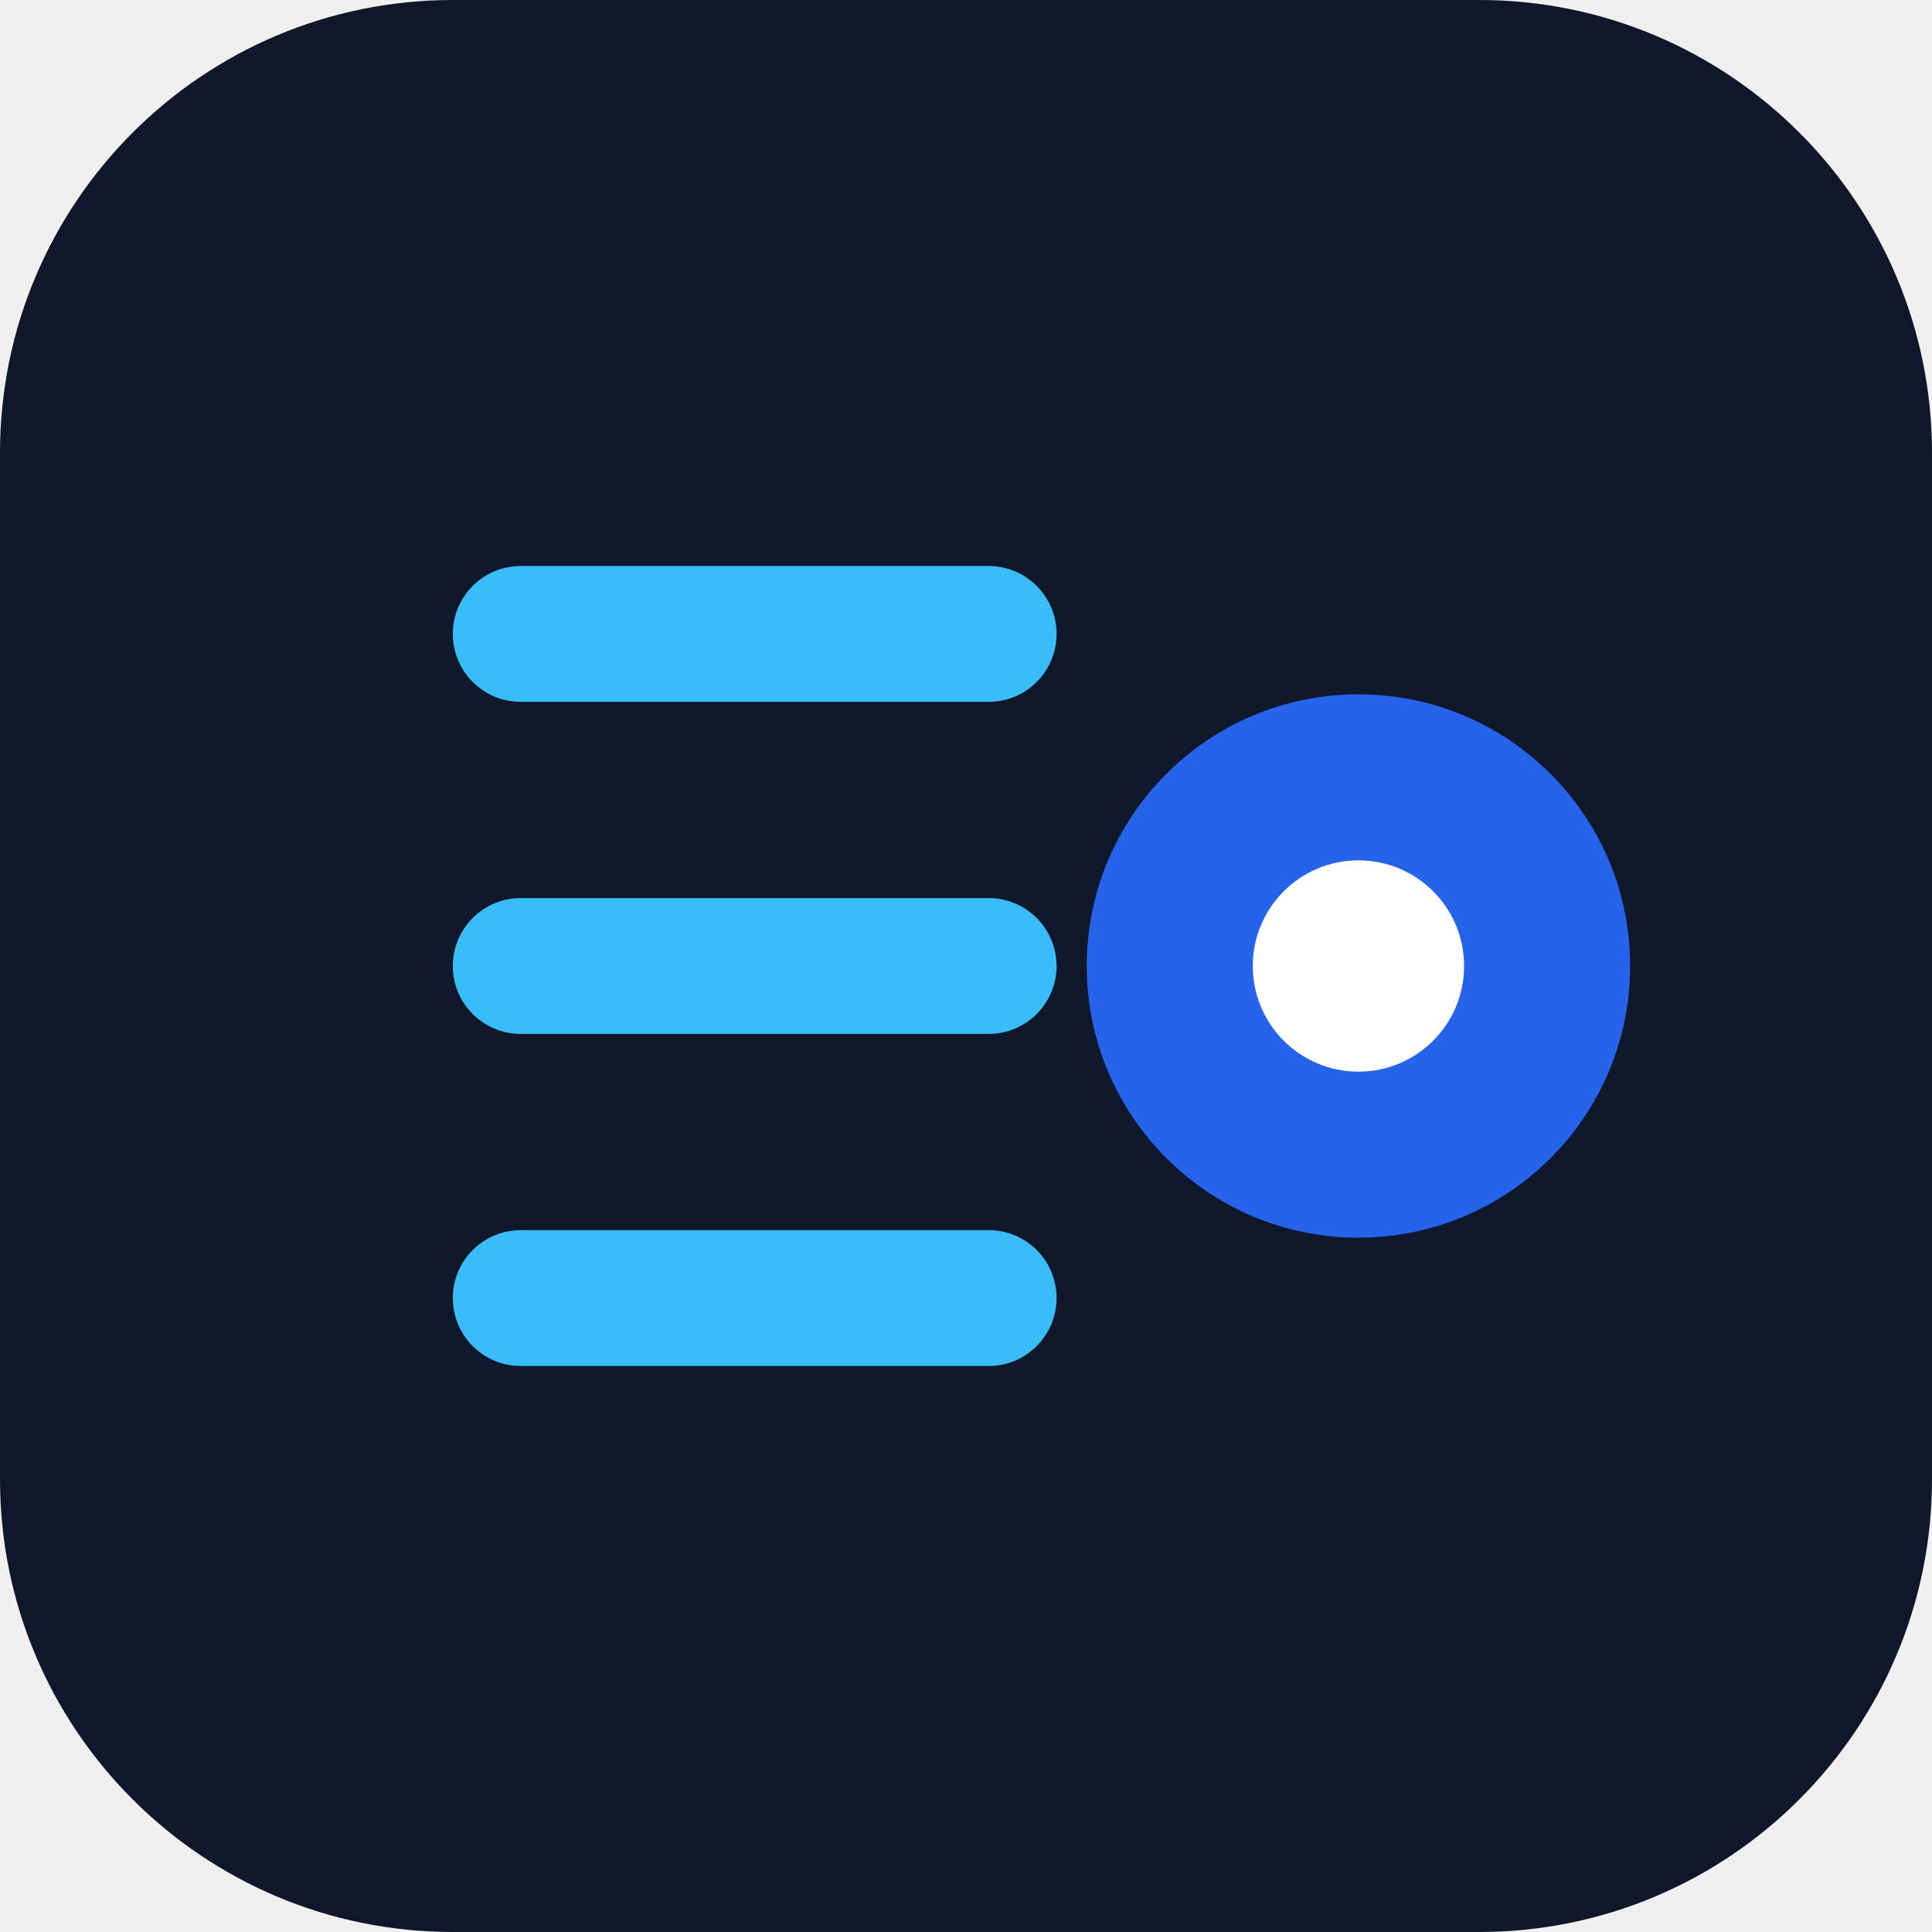
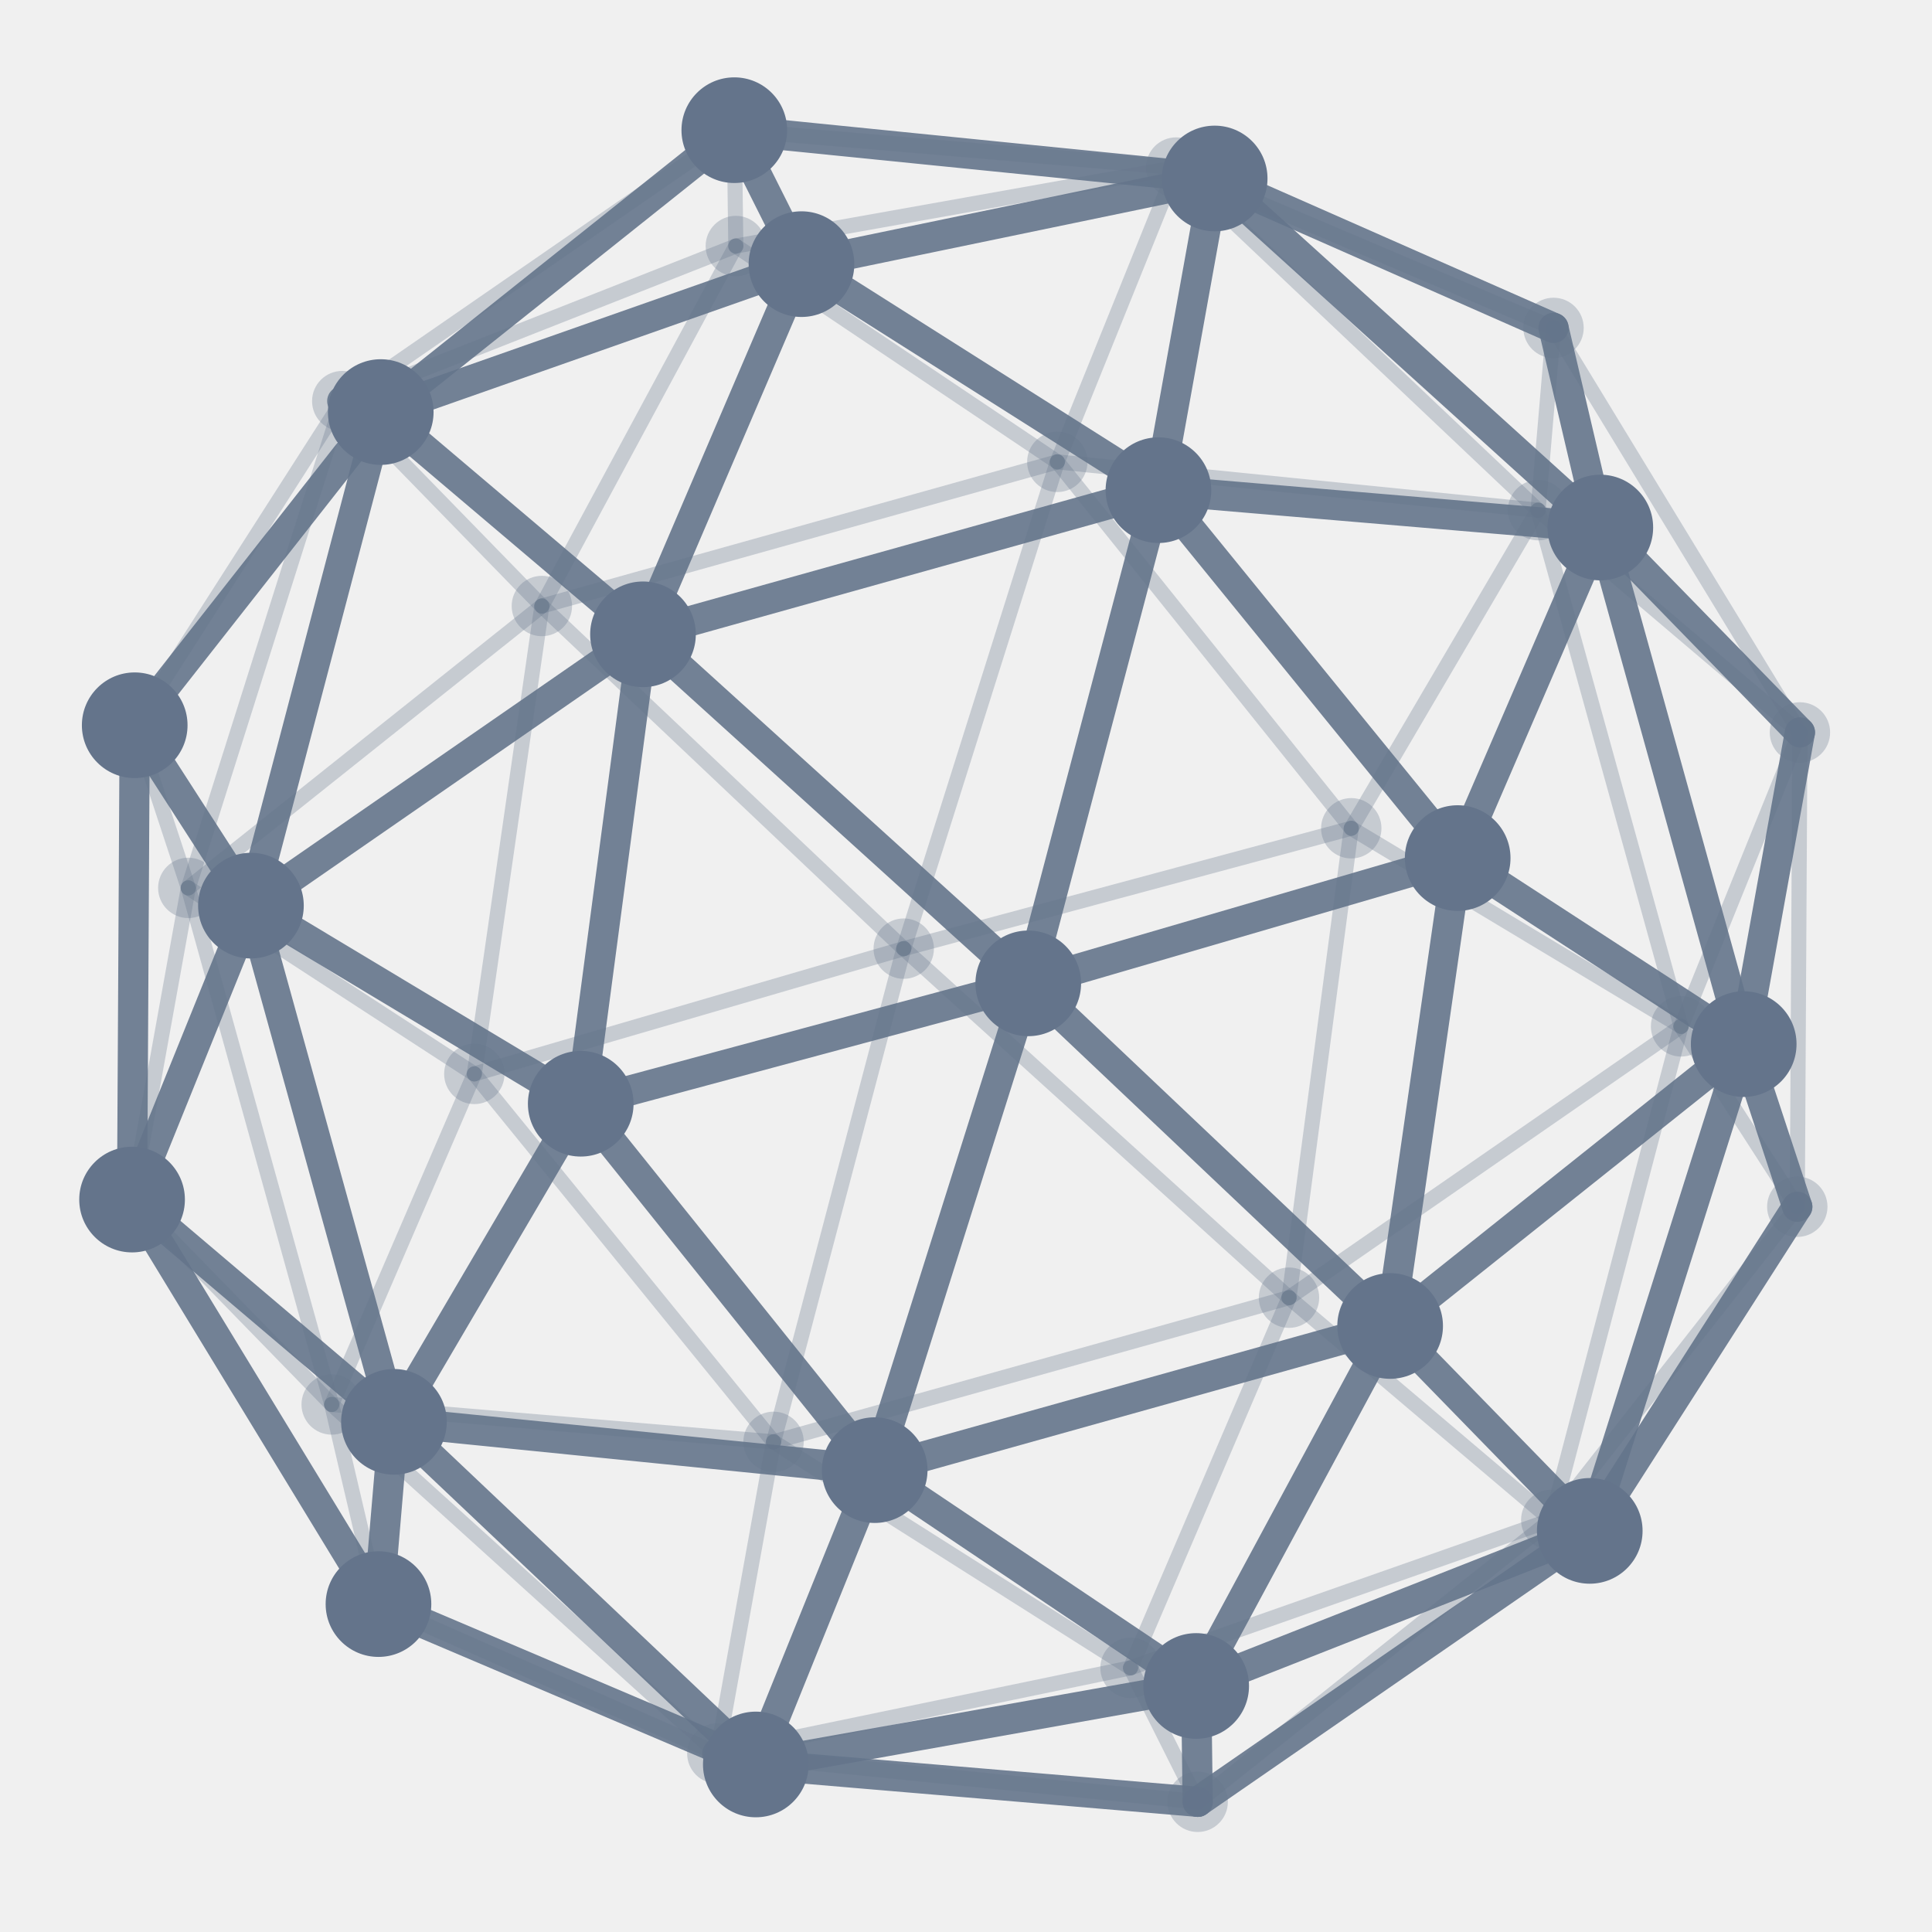
<svg xmlns="http://www.w3.org/2000/svg" width="512" height="512" viewBox="0 0 512 512">
-   <rect width="512" height="512" rx="120" fill="#0F172A" />
-   <rect x="120" y="150" width="160" height="36" rx="18" fill="#38BDF8" />
-   <rect x="120" y="238" width="160" height="36" rx="18" fill="#38BDF8" />
-   <rect x="120" y="326" width="160" height="36" rx="18" fill="#38BDF8" />
-   <circle cx="360" cy="256" r="72" fill="#2563EB" />
-   <circle cx="360" cy="256" r="28" fill="#FFFFFF" />
+   <g fill="none" stroke="#64748B" stroke-linecap="round" stroke-linejoin="round">
+     <line x1="358.1" y1="219.5" x2="239.5" y2="251.4" stroke-width="4" opacity="0.3" />
+     <line x1="341.6" y1="343.9" x2="239.5" y2="251.4" stroke-width="4" opacity="0.3" />
+     <line x1="125.7" y1="284.6" x2="239.5" y2="251.4" stroke-width="4" opacity="0.3" />
+     <line x1="239.5" y1="251.4" x2="280.2" y2="122.4" stroke-width="4" opacity="0.3" />
+     <line x1="205.0" y1="382.1" x2="239.5" y2="251.4" stroke-width="4" opacity="0.3" />
+     <line x1="143.6" y1="160.6" x2="239.5" y2="251.4" stroke-width="4" opacity="0.3" />
+     <line x1="358.1" y1="219.5" x2="341.6" y2="343.9" stroke-width="4" opacity="0.3" />
+     <line x1="358.1" y1="219.5" x2="280.2" y2="122.4" stroke-width="4" opacity="0.3" />
+     <line x1="205.0" y1="382.1" x2="341.6" y2="343.9" stroke-width="4" opacity="0.3" />
+     <line x1="125.7" y1="284.6" x2="205.0" y2="382.1" stroke-width="4" opacity="0.3" />
+     <line x1="125.7" y1="284.6" x2="143.6" y2="160.6" stroke-width="4" opacity="0.3" />
+     <line x1="143.6" y1="160.6" x2="280.2" y2="122.4" stroke-width="4" opacity="0.3" />
+     <line x1="358.1" y1="219.5" x2="445.5" y2="272.0" stroke-width="4" opacity="0.3" />
+     <line x1="358.1" y1="219.5" x2="407.6" y2="135.2" stroke-width="4" opacity="0.3" />
+     <line x1="341.6" y1="343.9" x2="445.5" y2="272.0" stroke-width="4" opacity="0.3" />
+     <line x1="299.6" y1="442.0" x2="341.6" y2="343.9" stroke-width="4" opacity="0.3" />
+     <line x1="299.6" y1="442.0" x2="205.0" y2="382.1" stroke-width="4" opacity="0.3" />
+     <line x1="280.2" y1="122.4" x2="407.6" y2="135.2" stroke-width="4" opacity="0.3" />
+     <line x1="195.0" y1="65.2" x2="280.2" y2="122.4" stroke-width="4" opacity="0.3" />
+     <line x1="125.7" y1="284.6" x2="87.9" y2="372.2" stroke-width="4" opacity="0.3" />
+     <line x1="205.0" y1="382.1" x2="87.9" y2="372.2" stroke-width="4" opacity="0.3" />
+     <line x1="195.0" y1="65.2" x2="143.6" y2="160.6" stroke-width="4" opacity="0.3" />
+     <line x1="125.7" y1="284.6" x2="49.9" y2="235.3" stroke-width="4" opacity="0.3" />
+     <line x1="341.6" y1="343.9" x2="411.1" y2="402.8" stroke-width="4" opacity="0.3" />
+     <line x1="49.9" y1="235.3" x2="143.6" y2="160.6" stroke-width="4" opacity="0.3" />
+     <line x1="311.7" y1="44.4" x2="280.2" y2="122.4" stroke-width="4" opacity="0.3" />
+     <line x1="190.1" y1="464.7" x2="205.0" y2="382.1" stroke-width="4" opacity="0.3" />
+     <line x1="407.6" y1="135.2" x2="445.5" y2="272.0" stroke-width="4" opacity="0.3" />
+     <line x1="143.6" y1="160.6" x2="90.7" y2="106.3" stroke-width="4" opacity="0.3" />
+     <line x1="411.1" y1="402.8" x2="445.5" y2="272.0" stroke-width="4" opacity="0.3" />
+     <line x1="299.6" y1="442.0" x2="411.1" y2="402.8" stroke-width="4" opacity="0.3" />
+     <line x1="87.9" y1="372.2" x2="49.9" y2="235.3" stroke-width="4" opacity="0.3" />
+     <line x1="299.6" y1="442.0" x2="190.1" y2="464.7" stroke-width="4" opacity="0.3" />
+     <line x1="311.7" y1="44.4" x2="407.6" y2="135.2" stroke-width="4" opacity="0.3" />
+     <line x1="195.0" y1="65.2" x2="311.7" y2="44.4" stroke-width="4" opacity="0.3" />
+     <line x1="190.1" y1="464.7" x2="87.9" y2="372.2" stroke-width="4" opacity="0.3" />
+     <line x1="195.0" y1="65.2" x2="90.7" y2="106.3" stroke-width="4" opacity="0.3" />
+     <line x1="49.9" y1="235.3" x2="90.7" y2="106.3" stroke-width="4" opacity="0.3" />
+     <line x1="476.3" y1="319.8" x2="445.5" y2="272.0" stroke-width="4" opacity="0.3" />
+     <line x1="445.5" y1="272.0" x2="477.0" y2="194.1" stroke-width="4" opacity="0.3" />
+     <line x1="407.6" y1="135.2" x2="477.0" y2="194.1" stroke-width="4" opacity="0.3" />
+     <line x1="299.6" y1="442.0" x2="317.4" y2="477.5" stroke-width="4" opacity="0.3" />
+     <line x1="411.7" y1="86.9" x2="407.6" y2="135.2" stroke-width="4" opacity="0.3" />
+     <line x1="195.0" y1="65.2" x2="194.6" y2="34.5" stroke-width="4" opacity="0.3" />
+     <line x1="476.3" y1="319.8" x2="411.1" y2="402.8" stroke-width="4" opacity="0.3" />
+     <line x1="100.3" y1="425.1" x2="87.9" y2="372.2" stroke-width="4" opacity="0.3" />
+     <line x1="317.4" y1="477.5" x2="411.1" y2="402.8" stroke-width="4" opacity="0.3" />
+     <line x1="35.0" y1="317.9" x2="87.9" y2="372.2" stroke-width="4" opacity="0.3" />
+     <line x1="35.0" y1="317.9" x2="49.9" y2="235.3" stroke-width="4" opacity="0.3" />
+     <line x1="35.7" y1="192.2" x2="49.9" y2="235.3" stroke-width="4" opacity="0.3" />
+     <line x1="317.4" y1="477.5" x2="190.1" y2="464.7" stroke-width="4" opacity="0.3" />
+     <line x1="411.7" y1="86.9" x2="311.7" y2="44.4" stroke-width="4" opacity="0.3" />
+     <line x1="100.3" y1="425.1" x2="190.1" y2="464.7" stroke-width="4" opacity="0.3" />
+     <line x1="194.6" y1="34.5" x2="311.7" y2="44.4" stroke-width="4" opacity="0.3" />
+     <line x1="90.7" y1="106.3" x2="194.6" y2="34.5" stroke-width="4" opacity="0.3" />
+     <line x1="35.7" y1="192.2" x2="90.7" y2="106.3" stroke-width="4" opacity="0.3" />
+     <line x1="476.3" y1="319.8" x2="477.0" y2="194.1" stroke-width="4" opacity="0.3" />
+     <line x1="421.3" y1="405.7" x2="411.1" y2="402.8" stroke-width="4" opacity="0.3" />
+     <line x1="411.7" y1="86.9" x2="477.0" y2="194.1" stroke-width="4" opacity="0.3" />
+     <line x1="321.9" y1="47.3" x2="311.7" y2="44.4" stroke-width="4" opacity="0.3" />
+     <line x1="200.3" y1="467.6" x2="190.1" y2="464.7" stroke-width="8" opacity="0.9" />
+     <line x1="100.3" y1="425.1" x2="35.0" y2="317.9" stroke-width="8" opacity="0.9" />
+     <line x1="100.9" y1="109.2" x2="90.7" y2="106.3" stroke-width="8" opacity="0.9" />
+     <line x1="35.7" y1="192.2" x2="35.0" y2="317.9" stroke-width="8" opacity="0.9" />
+     <line x1="476.3" y1="319.8" x2="421.3" y2="405.7" stroke-width="8" opacity="0.9" />
+     <line x1="317.4" y1="477.5" x2="421.3" y2="405.7" stroke-width="8" opacity="0.9" />
+     <line x1="200.3" y1="467.6" x2="317.4" y2="477.5" stroke-width="8" opacity="0.9" />
+     <line x1="411.7" y1="86.9" x2="321.9" y2="47.3" stroke-width="8" opacity="0.9" />
+     <line x1="100.3" y1="425.1" x2="200.3" y2="467.6" stroke-width="8" opacity="0.9" />
+     <line x1="321.9" y1="47.3" x2="194.6" y2="34.5" stroke-width="8" opacity="0.9" />
+     <line x1="476.3" y1="319.8" x2="462.1" y2="276.7" stroke-width="8" opacity="0.9" />
+     <line x1="477.0" y1="194.1" x2="462.1" y2="276.7" stroke-width="8" opacity="0.9" />
+     <line x1="424.1" y1="139.8" x2="477.0" y2="194.1" stroke-width="8" opacity="0.9" />
+     <line x1="100.9" y1="109.2" x2="194.6" y2="34.5" stroke-width="8" opacity="0.9" />
+     <line x1="411.7" y1="86.9" x2="424.1" y2="139.8" stroke-width="8" opacity="0.9" />
+     <line x1="35.7" y1="192.2" x2="100.9" y2="109.2" stroke-width="8" opacity="0.9" />
+     <line x1="317.0" y1="446.8" x2="317.4" y2="477.5" stroke-width="8" opacity="0.9" />
+     <line x1="100.3" y1="425.1" x2="104.4" y2="376.8" stroke-width="8" opacity="0.9" />
+     <line x1="212.4" y1="70.0" x2="194.6" y2="34.5" stroke-width="8" opacity="0.9" />
+     <line x1="35.0" y1="317.9" x2="104.4" y2="376.8" stroke-width="8" opacity="0.9" />
+     <line x1="35.0" y1="317.9" x2="66.5" y2="240.0" stroke-width="8" opacity="0.9" />
+     <line x1="35.7" y1="192.2" x2="66.5" y2="240.0" stroke-width="8" opacity="0.9" />
+     <line x1="421.3" y1="405.7" x2="462.1" y2="276.7" stroke-width="8" opacity="0.9" />
+     <line x1="317.0" y1="446.8" x2="421.3" y2="405.7" stroke-width="8" opacity="0.9" />
+     <line x1="424.1" y1="139.8" x2="321.9" y2="47.3" stroke-width="8" opacity="0.9" />
+     <line x1="317.0" y1="446.8" x2="200.3" y2="467.6" stroke-width="8" opacity="0.9" />
+     <line x1="104.4" y1="376.8" x2="200.3" y2="467.6" stroke-width="8" opacity="0.9" />
+     <line x1="212.4" y1="70.0" x2="321.9" y2="47.3" stroke-width="8" opacity="0.9" />
+     <line x1="424.1" y1="139.8" x2="462.1" y2="276.7" stroke-width="8" opacity="0.9" />
+     <line x1="212.4" y1="70.0" x2="100.9" y2="109.2" stroke-width="8" opacity="0.9" />
+     <line x1="66.5" y1="240.0" x2="100.9" y2="109.2" stroke-width="8" opacity="0.9" />
+     <line x1="368.4" y1="351.4" x2="421.3" y2="405.7" stroke-width="8" opacity="0.9" />
+     <line x1="66.5" y1="240.0" x2="104.4" y2="376.8" stroke-width="8" opacity="0.9" />
+     <line x1="307.0" y1="129.9" x2="321.9" y2="47.3" stroke-width="8" opacity="0.9" />
+     <line x1="231.8" y1="389.6" x2="200.3" y2="467.6" stroke-width="8" opacity="0.9" />
+     <line x1="368.4" y1="351.4" x2="462.1" y2="276.7" stroke-width="8" opacity="0.9" />
+     <line x1="100.9" y1="109.2" x2="170.4" y2="168.1" stroke-width="8" opacity="0.9" />
+     <line x1="386.3" y1="227.4" x2="462.1" y2="276.7" stroke-width="8" opacity="0.9" />
+     <line x1="317.0" y1="446.8" x2="368.4" y2="351.4" stroke-width="8" opacity="0.9" />
+     <line x1="424.1" y1="139.8" x2="307.0" y2="129.9" stroke-width="8" opacity="0.9" />
+     <line x1="386.3" y1="227.4" x2="424.1" y2="139.8" stroke-width="8" opacity="0.9" />
+     <line x1="317.0" y1="446.8" x2="231.8" y2="389.6" stroke-width="8" opacity="0.9" />
+     <line x1="104.4" y1="376.8" x2="231.8" y2="389.6" stroke-width="8" opacity="0.9" />
+     <line x1="212.4" y1="70.0" x2="307.0" y2="129.9" stroke-width="8" opacity="0.9" />
+     <line x1="212.4" y1="70.0" x2="170.4" y2="168.1" stroke-width="8" opacity="0.9" />
+     <line x1="66.5" y1="240.0" x2="170.4" y2="168.1" stroke-width="8" opacity="0.9" />
+     <line x1="153.9" y1="292.5" x2="104.4" y2="376.8" stroke-width="8" opacity="0.9" />
+     <line x1="153.9" y1="292.5" x2="66.5" y2="240.0" stroke-width="8" opacity="0.9" />
+     <line x1="231.8" y1="389.6" x2="368.4" y2="351.4" stroke-width="8" opacity="0.9" />
+     <line x1="386.3" y1="227.4" x2="368.4" y2="351.4" stroke-width="8" opacity="0.9" />
+     <line x1="386.3" y1="227.4" x2="307.0" y2="129.9" stroke-width="8" opacity="0.9" />
+     <line x1="170.4" y1="168.1" x2="307.0" y2="129.9" stroke-width="8" opacity="0.9" />
+     <line x1="153.9" y1="292.5" x2="231.8" y2="389.6" stroke-width="8" opacity="0.9" />
+     <line x1="153.9" y1="292.5" x2="170.4" y2="168.1" stroke-width="8" opacity="0.9" />
+     <line x1="272.5" y1="260.6" x2="368.4" y2="351.4" stroke-width="8" opacity="0.9" />
+     <line x1="272.5" y1="260.6" x2="307.0" y2="129.9" stroke-width="8" opacity="0.9" />
+     <line x1="231.8" y1="389.6" x2="272.5" y2="260.6" stroke-width="8" opacity="0.9" />
+     <line x1="386.3" y1="227.4" x2="272.5" y2="260.6" stroke-width="8" opacity="0.9" />
+     <line x1="272.5" y1="260.6" x2="170.4" y2="168.1" stroke-width="8" opacity="0.9" />
+     <line x1="153.9" y1="292.5" x2="272.5" y2="260.6" stroke-width="8" opacity="0.9" />
+     <circle cx="239.5" cy="251.4" r="8" fill="#64748B" stroke="none" opacity="0.3" />
+     <circle cx="358.1" cy="219.5" r="8" fill="#64748B" stroke="none" opacity="0.3" />
+     <circle cx="341.6" cy="343.9" r="8" fill="#64748B" stroke="none" opacity="0.3" />
+     <circle cx="125.7" cy="284.6" r="8" fill="#64748B" stroke="none" opacity="0.3" />
+     <circle cx="280.2" cy="122.4" r="8" fill="#64748B" stroke="none" opacity="0.3" />
+     <circle cx="205.0" cy="382.1" r="8" fill="#64748B" stroke="none" opacity="0.3" />
+     <circle cx="143.6" cy="160.6" r="8" fill="#64748B" stroke="none" opacity="0.3" />
+     <circle cx="445.5" cy="272.0" r="8" fill="#64748B" stroke="none" opacity="0.3" />
+     <circle cx="299.6" cy="442.0" r="8" fill="#64748B" stroke="none" opacity="0.3" />
+     <circle cx="407.6" cy="135.2" r="8" fill="#64748B" stroke="none" opacity="0.3" />
+     <circle cx="195.0" cy="65.2" r="8" fill="#64748B" stroke="none" opacity="0.3" />
+     <circle cx="87.9" cy="372.2" r="8" fill="#64748B" stroke="none" opacity="0.3" />
+     <circle cx="49.9" cy="235.3" r="8" fill="#64748B" stroke="none" opacity="0.3" />
+     <circle cx="411.1" cy="402.8" r="8" fill="#64748B" stroke="none" opacity="0.3" />
+     <circle cx="311.7" cy="44.4" r="8" fill="#64748B" stroke="none" opacity="0.3" />
+     <circle cx="190.1" cy="464.7" r="8" fill="#64748B" stroke="none" opacity="0.3" />
+     <circle cx="90.7" cy="106.3" r="8" fill="#64748B" stroke="none" opacity="0.3" />
+     <circle cx="476.3" cy="319.8" r="8" fill="#64748B" stroke="none" opacity="0.3" />
+     <circle cx="477.0" cy="194.1" r="8" fill="#64748B" stroke="none" opacity="0.3" />
+     <circle cx="317.4" cy="477.5" r="8" fill="#64748B" stroke="none" opacity="0.3" />
+     <circle cx="411.7" cy="86.9" r="8" fill="#64748B" stroke="none" opacity="0.3" />
+     <circle cx="100.3" cy="425.1" r="14" fill="#64748B" stroke="none" opacity="1.0" />
+     <circle cx="194.6" cy="34.5" r="14" fill="#64748B" stroke="none" opacity="1.0" />
+     <circle cx="35.0" cy="317.9" r="14" fill="#64748B" stroke="none" opacity="1.0" />
+     <circle cx="35.7" cy="192.2" r="14" fill="#64748B" stroke="none" opacity="1.0" />
+     <circle cx="421.3" cy="405.7" r="14" fill="#64748B" stroke="none" opacity="1.0" />
+     <circle cx="321.9" cy="47.3" r="14" fill="#64748B" stroke="none" opacity="1.0" />
+     <circle cx="200.3" cy="467.6" r="14" fill="#64748B" stroke="none" opacity="1.0" />
+     <circle cx="100.9" cy="109.2" r="14" fill="#64748B" stroke="none" opacity="1.0" />
+     <circle cx="462.1" cy="276.7" r="14" fill="#64748B" stroke="none" opacity="1.0" />
+     <circle cx="424.1" cy="139.8" r="14" fill="#64748B" stroke="none" opacity="1.0" />
+     <circle cx="317.0" cy="446.8" r="14" fill="#64748B" stroke="none" opacity="1.0" />
+     <circle cx="104.4" cy="376.8" r="14" fill="#64748B" stroke="none" opacity="1.0" />
+     <circle cx="212.4" cy="70.0" r="14" fill="#64748B" stroke="none" opacity="1.0" />
+     <circle cx="66.5" cy="240.0" r="14" fill="#64748B" stroke="none" opacity="1.0" />
+     <circle cx="368.4" cy="351.4" r="14" fill="#64748B" stroke="none" opacity="1.0" />
+     <circle cx="307.0" cy="129.9" r="14" fill="#64748B" stroke="none" opacity="1.0" />
+     <circle cx="231.8" cy="389.6" r="14" fill="#64748B" stroke="none" opacity="1.0" />
+     <circle cx="386.3" cy="227.4" r="14" fill="#64748B" stroke="none" opacity="1.0" />
+     <circle cx="170.4" cy="168.1" r="14" fill="#64748B" stroke="none" opacity="1.0" />
+     <circle cx="153.9" cy="292.5" r="14" fill="#64748B" stroke="none" opacity="1.0" />
+     <circle cx="272.5" cy="260.6" r="14" fill="#64748B" stroke="none" opacity="1.0" />
+   </g>
</svg>
